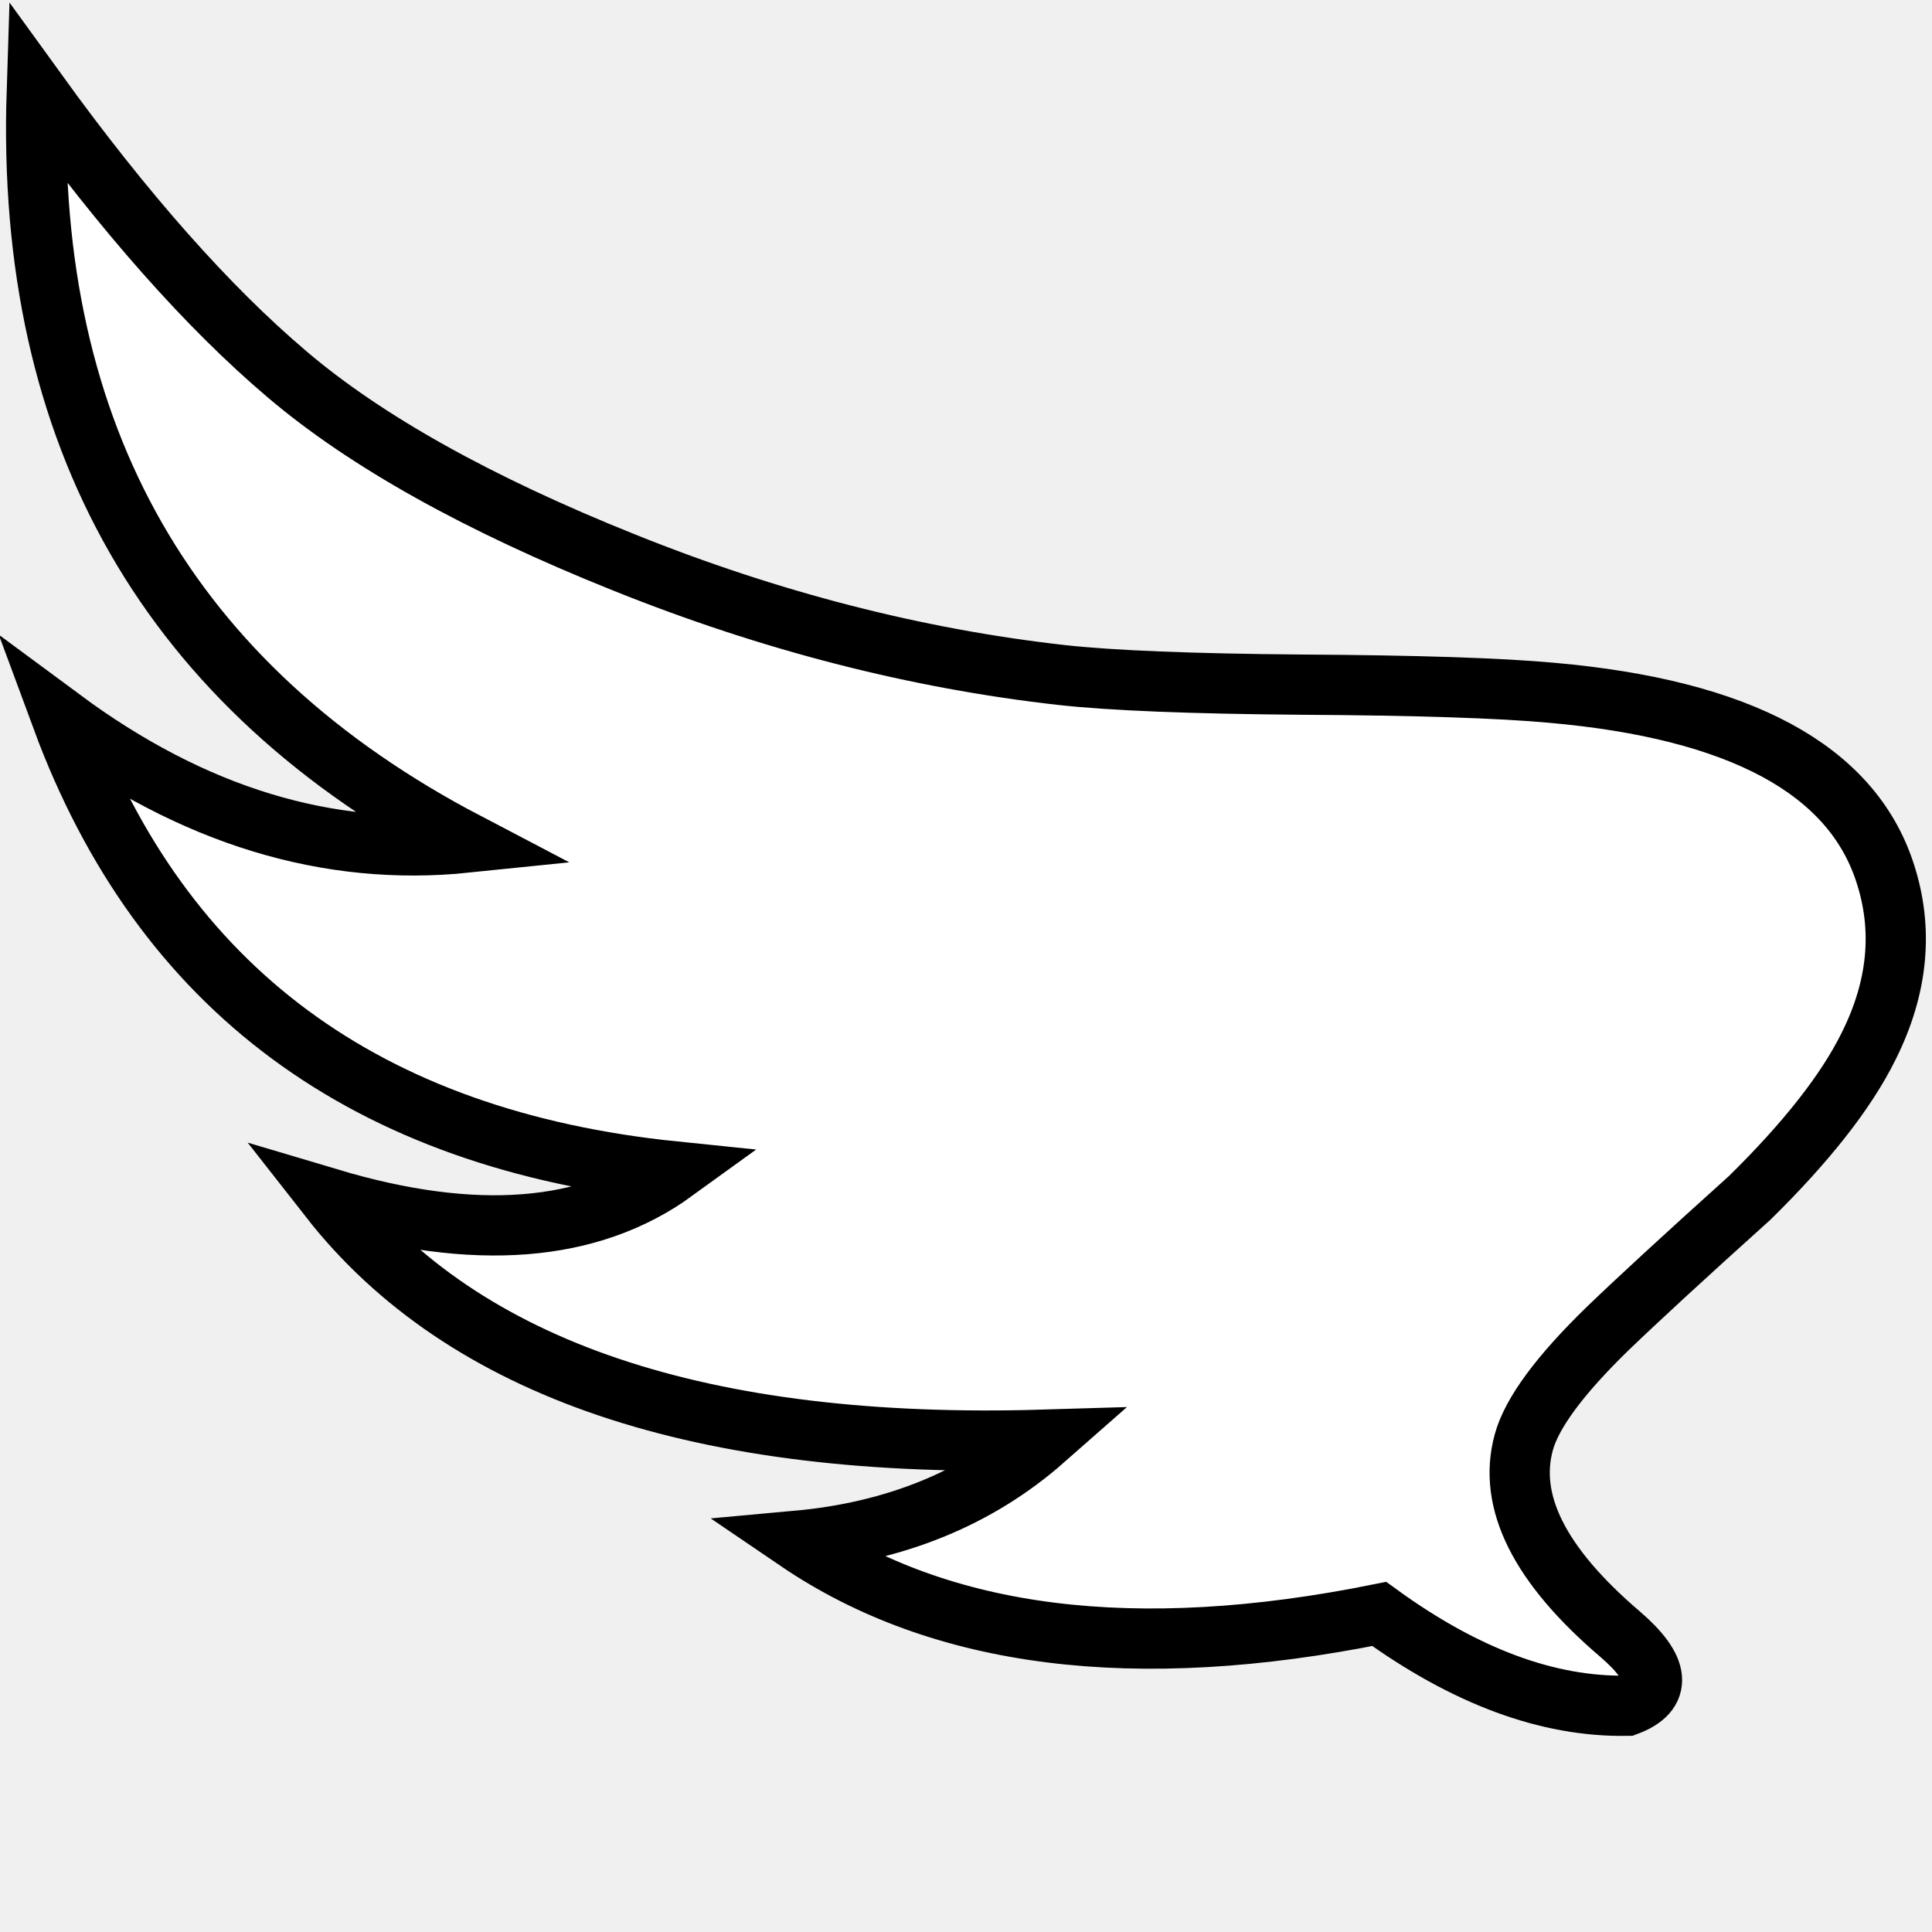
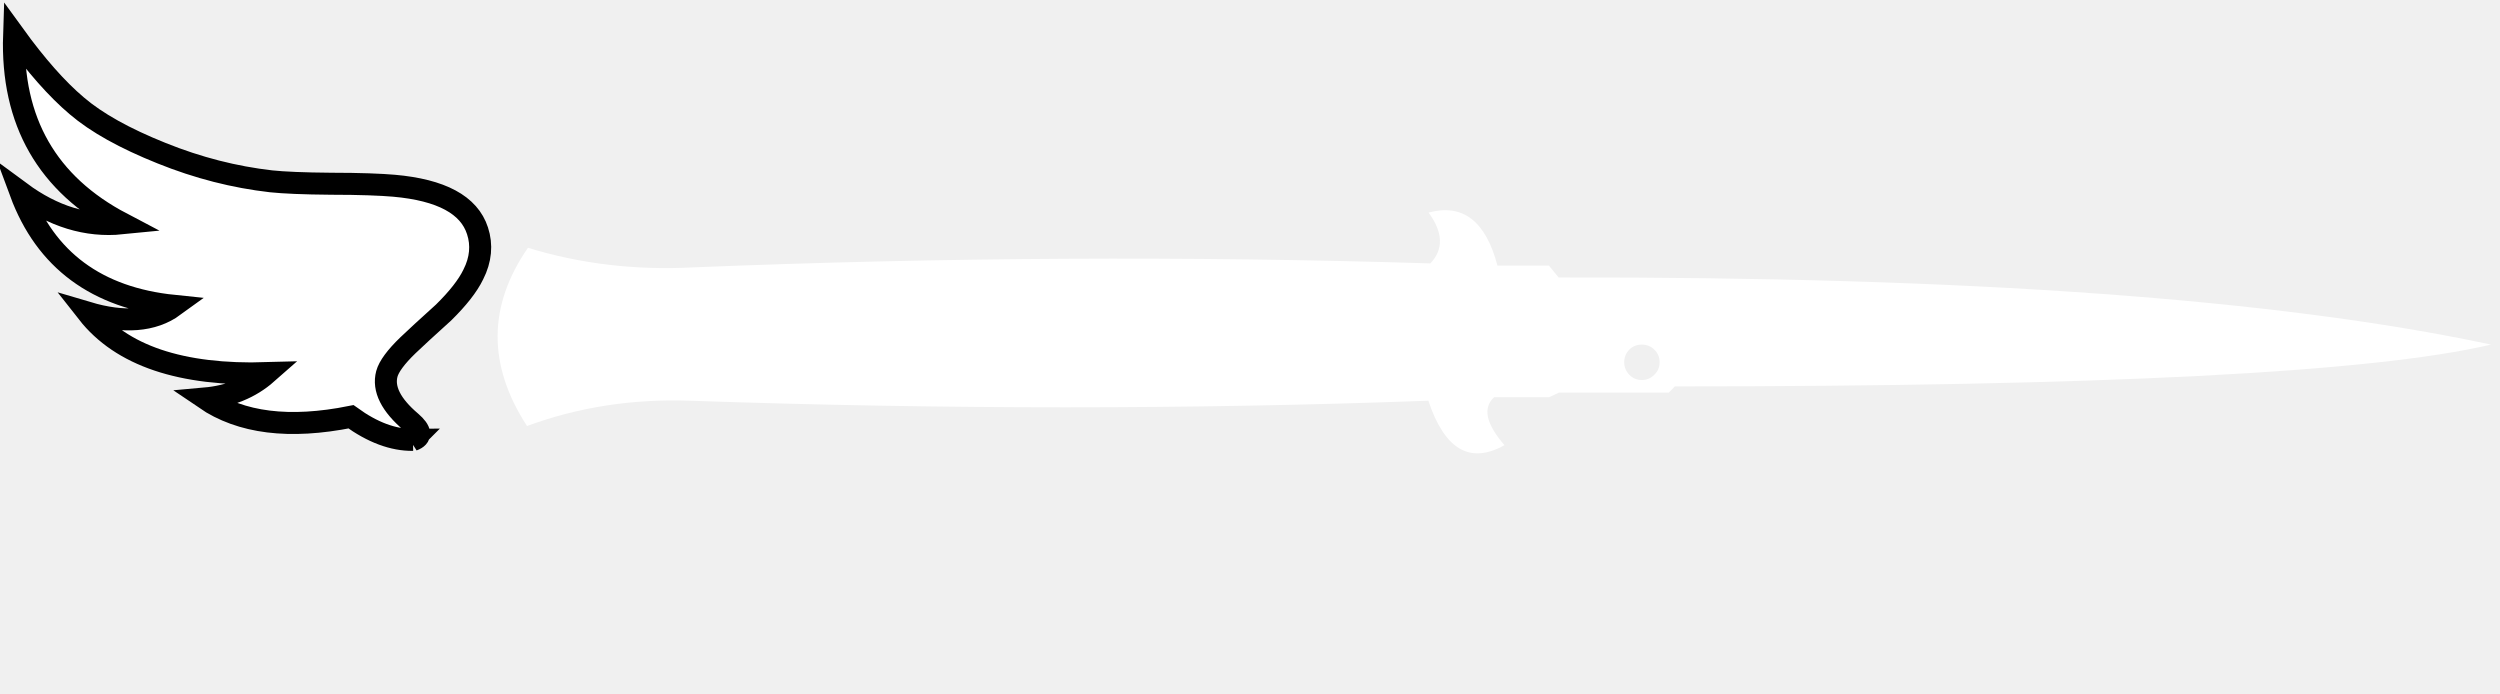
- <svg xmlns="http://www.w3.org/2000/svg" version="1.1" id="Layer_1" x="0px" y="0px" width="32.074px" height="32.074px" viewBox="0 0 32.074 32.074" enable-background="new 0 0 32.074 32.074" xml:space="preserve">
-   <g id="Layer_1_1_">
- </g>
-   <g id="topo">
- </g>
-   <g transform="matrix( 1, 0, 0, 1, 0,0) ">
-     <g>
-       <path id="Layer0_0_1_STROKES" fill="#FFFFFF" stroke="#000000" stroke-linecap="round" d="M27.009,28.318    c0.593-0.221,0.552-0.617-0.116-1.191c-1.334-1.139-1.866-2.197-1.596-3.182c0.132-0.486,0.598-1.117,1.397-1.893    c0.466-0.449,1.249-1.172,2.354-2.166c0.938-0.922,1.599-1.76,1.972-2.514c0.492-0.982,0.583-1.945,0.272-2.889    c-0.56-1.712-2.405-2.707-5.535-2.982c-0.848-0.078-2.233-0.124-4.157-0.135c-1.821-0.015-3.148-0.068-3.979-0.16    c-2.416-0.272-4.836-0.894-7.258-1.867C7.938,8.367,6.071,7.325,4.763,6.212C3.452,5.1,2.067,3.536,0.61,1.521    c-0.185,5.724,2.195,9.879,7.139,12.468c-2.309,0.238-4.547-0.446-6.719-2.053c1.658,4.485,5.049,6.988,10.169,7.512    c-1.405,1.018-3.315,1.168-5.726,0.449c2.223,2.84,6.178,4.176,11.864,4.004c-1.101,0.969-2.47,1.529-4.104,1.678    c2.391,1.627,5.613,2.031,9.664,1.215C24.326,27.83,25.695,28.34,27.009,28.318z" />
-     </g>
+ <svg xmlns="http://www.w3.org/2000/svg" id="_Слой_1" data-name="Слой_1" version="1.1" viewBox="0 0 113.61 31.5">
+   <defs>
+     <style>
+       .st0 {
+         fill-rule: evenodd;
+       }
+ 
+       .st0, .st1 {
+         fill: #fff;
+       }
+ 
+       .st1 {
+         stroke: #000;
+         stroke-linecap: round;
+       }
+     </style>
+   </defs>
+   <g id="Selected_Items">
+     <path class="st0" d="M75.42,16.46c0-.22-.08-.42-.24-.57-.15-.15-.34-.23-.57-.23s-.42.08-.57.23c-.15.16-.23.35-.23.57s.08.41.23.57c.16.16.35.24.57.24s.41-.08.57-.24c.16-.16.24-.34.24-.57ZM23.99,11.26c2.38.73,4.88,1.03,7.52.89,11.38-.46,22.54-.52,33.49-.18.61-.64.58-1.41-.08-2.31,1.56-.42,2.6.39,3.13,2.41h2.34l.44.54c18.56-.04,32.68.98,42.37,3.05-5.4,1.27-17.76,1.9-37.09,1.9l-.27.28h-4.99l-.45.21h-2.5c-.53.49-.37,1.21.47,2.18-1.57.88-2.72.2-3.46-2.02-10.78.4-21.97.4-33.56,0-2.6-.09-5.07.29-7.4,1.15-1.8-2.77-1.78-5.47.05-8.11Z" />
  </g>
+   <path id="Layer0_0_1_STROKES" class="st1" d="M18.76,20c.41-.15.38-.42-.08-.82-.92-.78-1.28-1.51-1.1-2.19.09-.33.41-.77.96-1.3.32-.31.86-.8,1.62-1.49.64-.63,1.1-1.21,1.35-1.73.34-.67.4-1.34.19-1.98-.38-1.18-1.65-1.86-3.8-2.05-.58-.05-1.53-.09-2.85-.09-1.25-.01-2.16-.05-2.73-.11-1.66-.19-3.32-.61-4.98-1.28-1.67-.67-2.95-1.38-3.85-2.15-.9-.76-1.85-1.84-2.85-3.22-.13,3.93,1.51,6.78,4.9,8.56-1.59.16-3.12-.31-4.61-1.41,1.14,3.08,3.47,4.8,6.98,5.16-.96.7-2.28.8-3.93.31,1.53,1.95,4.24,2.87,8.15,2.75-.76.67-1.7,1.05-2.82,1.15,1.64,1.12,3.85,1.39,6.64.83.98.71,1.92,1.06,2.82,1.05Z" />
</svg>
